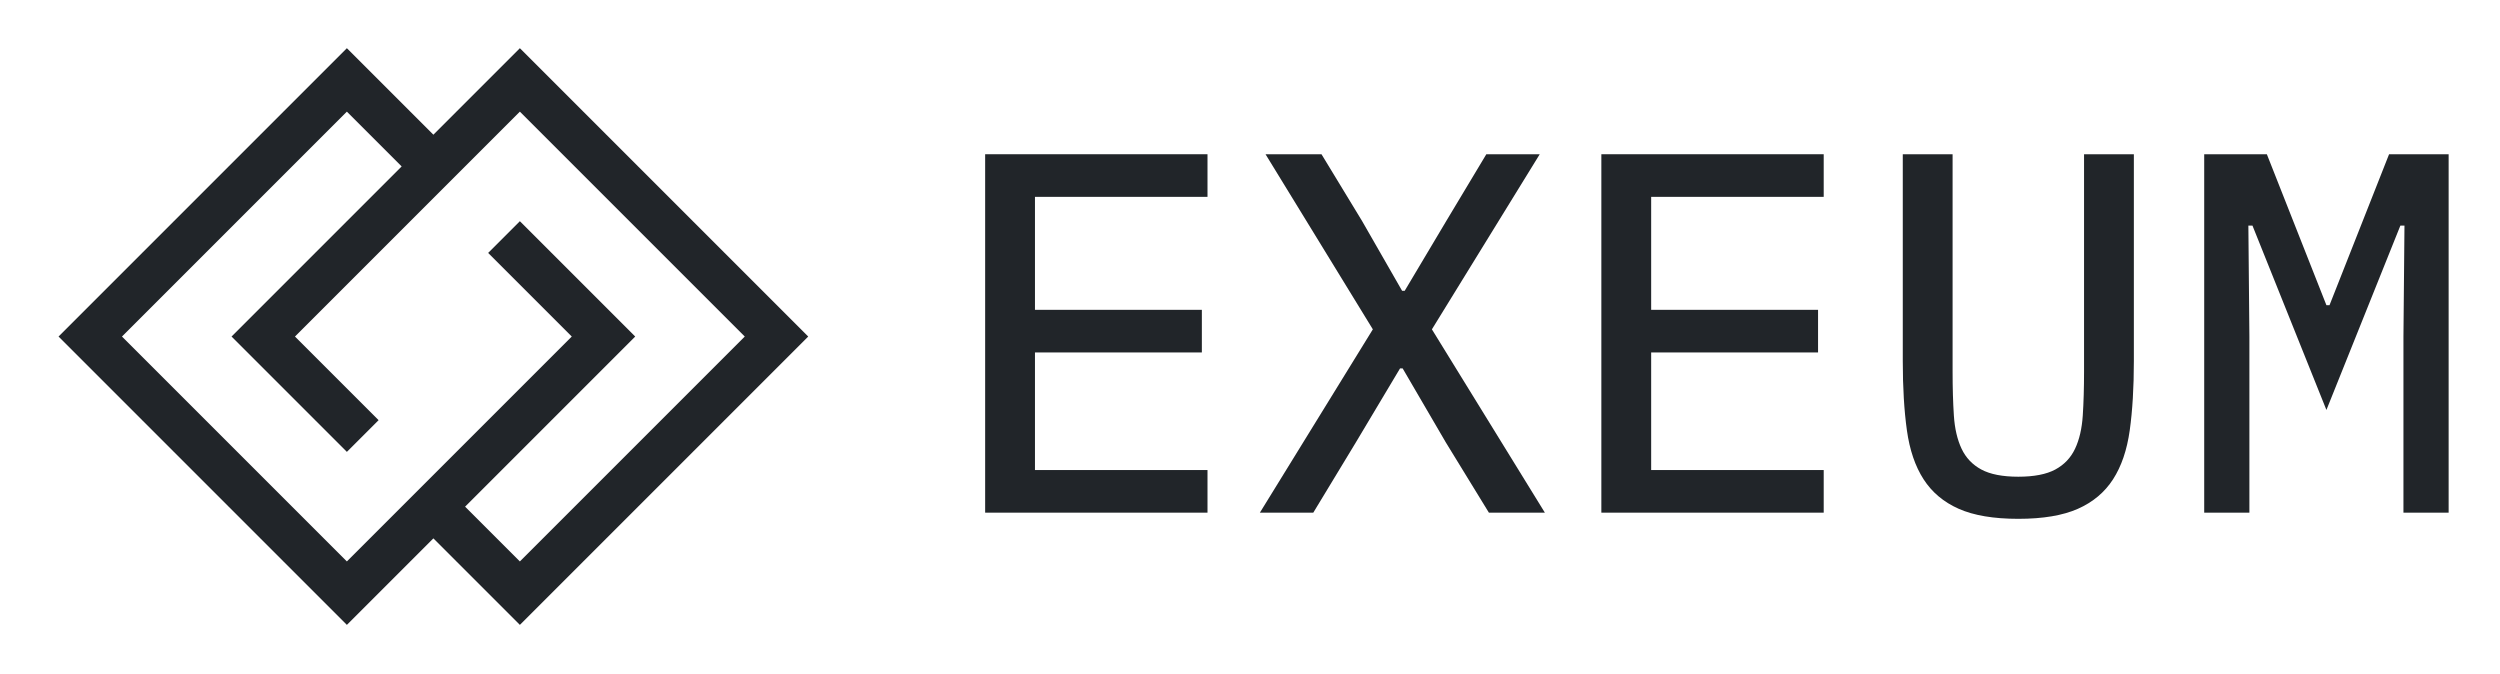
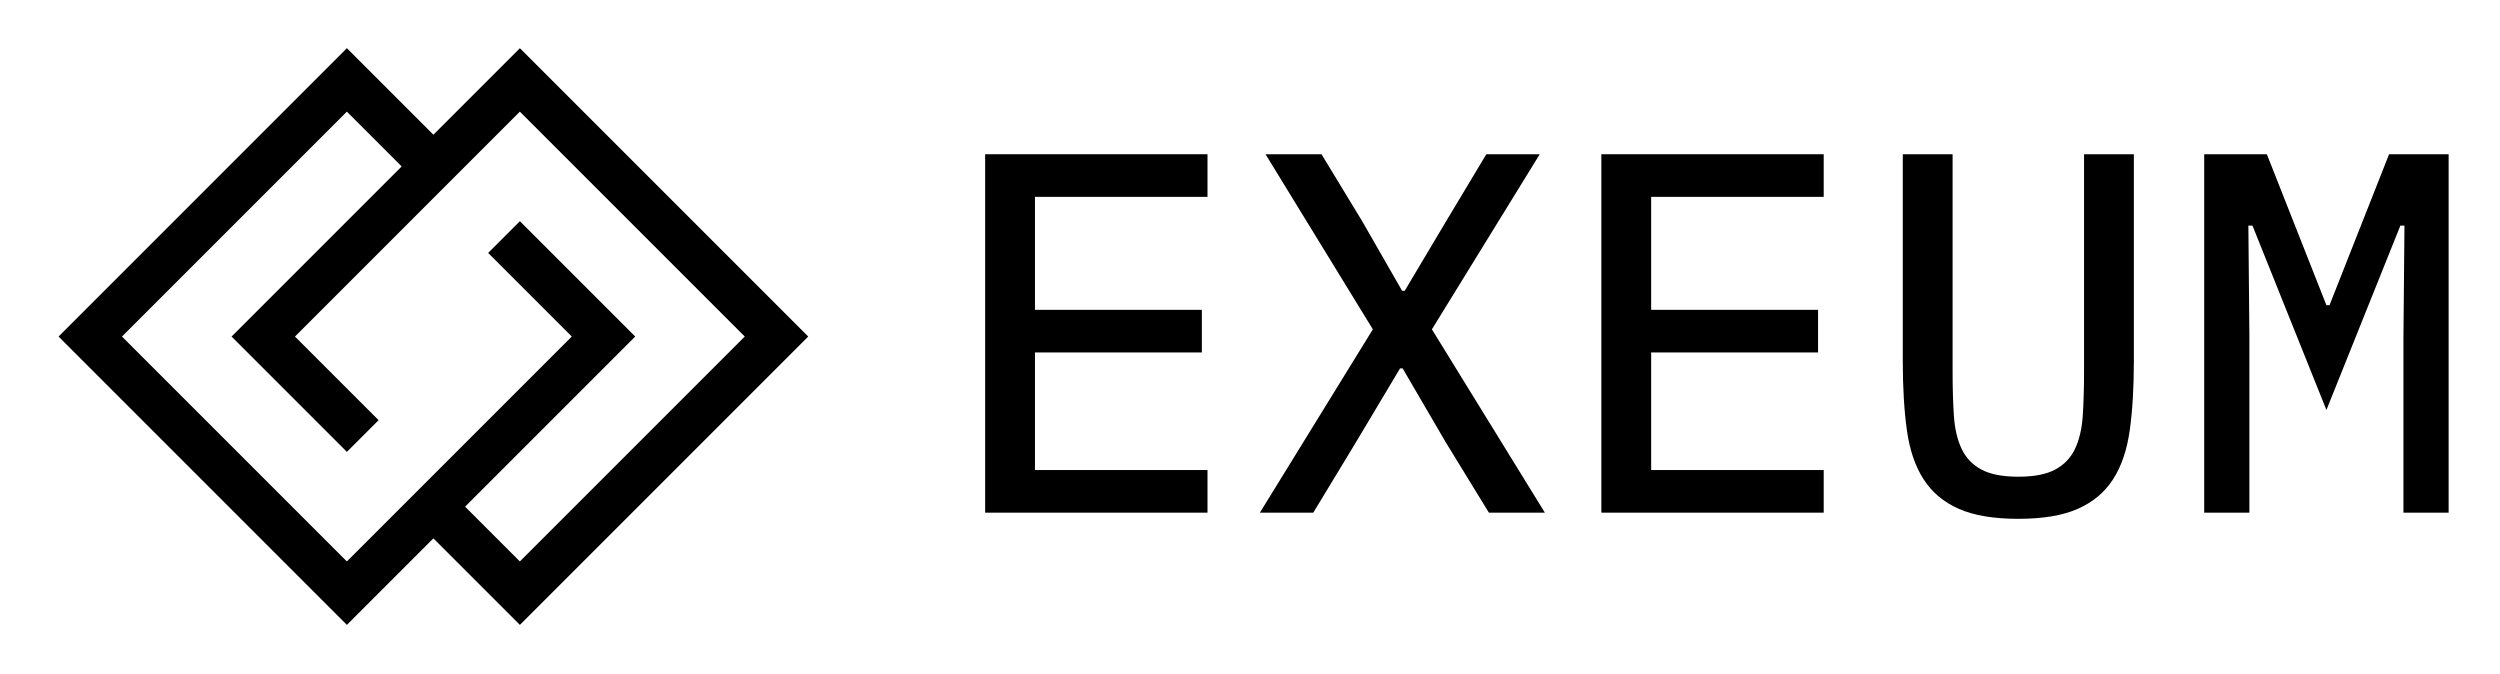
<svg xmlns="http://www.w3.org/2000/svg" width="100%" height="100%" viewBox="0 0 260 70" version="1.1" xml:space="preserve" style="fill-rule:evenodd;clip-rule:evenodd;stroke-linejoin:round;stroke-miterlimit:1.414;">
  <g transform="matrix(1,0,0,1,-118.5,-215)">
    <g transform="matrix(1.19947,1.19947,-1.19947,1.19947,79.7973,114.87)">
-       <path d="M107.5,30.158L100,30.158L100,37.658L75,37.658L75,12.658L82.5,12.658L82.5,5.158L107.5,5.158L107.5,30.158ZM104.75,7.908L85.25,7.908L85.25,27.408L92.5,27.408L92.5,30.158L82.5,30.158L82.5,15.408L77.75,15.408L77.75,34.908L97.25,34.908L97.25,15.408L90,15.408L90,12.658L100,12.658L100,27.408L104.75,27.408L104.75,7.908Z" style="fill:rgb(33,37,41);" />
+       <path d="M107.5,30.158L100,30.158L100,37.658L75,37.658L75,12.658L82.5,12.658L82.5,5.158L107.5,5.158L107.5,30.158ZM104.75,7.908L85.25,7.908L85.25,27.408L92.5,27.408L92.5,30.158L82.5,30.158L82.5,15.408L77.75,15.408L77.75,34.908L97.25,34.908L97.25,15.408L90,15.408L90,12.658L100,12.658L100,27.408L104.75,27.408L104.75,7.908Z" />
    </g>
    <g transform="matrix(1.34717,0,0,1.11259,89.3327,221.133)">
      <g transform="matrix(0.825871,0,0,1,16.4056,0)">
-         <path d="M98.439,42.409L98.439,8.905L119.223,8.905L119.223,12.889L103.095,12.889L103.095,23.449L118.695,23.449L118.695,27.433L103.095,27.433L103.095,38.425L119.223,38.425L119.223,42.409L98.439,42.409Z" style="fill:rgb(33,37,41);fill-rule:nonzero;" />
+         <path d="M98.439,42.409L98.439,8.905L119.223,8.905L119.223,12.889L103.095,12.889L103.095,23.449L118.695,23.449L118.695,27.433L103.095,27.433L103.095,38.425L119.223,38.425L119.223,42.409L98.439,42.409Z" style="fill-rule:nonzero;" />
      </g>
      <g transform="matrix(0.825871,0,0,1,16.4056,0)">
-         <path d="M150.759,42.409L145.527,42.409L141.495,35.833L137.463,28.921L137.223,28.921L133.095,35.833L129.111,42.409L124.119,42.409L134.679,25.273L124.647,8.905L129.879,8.905L133.671,15.145L137.415,21.673L137.655,21.673L141.543,15.145L145.287,8.905L150.279,8.905L140.199,25.273L150.759,42.409Z" style="fill:rgb(33,37,41);fill-rule:nonzero;" />
+         <path d="M150.759,42.409L145.527,42.409L141.495,35.833L137.463,28.921L137.223,28.921L133.095,35.833L129.111,42.409L124.119,42.409L134.679,25.273L124.647,8.905L129.879,8.905L133.671,15.145L137.415,21.673L137.655,21.673L141.543,15.145L145.287,8.905L150.279,8.905L140.199,25.273L150.759,42.409Z" style="fill-rule:nonzero;" />
      </g>
      <g transform="matrix(0.825871,0,0,1,16.4056,0)">
-         <path d="M156.039,42.409L156.039,8.905L176.823,8.905L176.823,12.889L160.695,12.889L160.695,23.449L176.295,23.449L176.295,27.433L160.695,27.433L160.695,38.425L176.823,38.425L176.823,42.409L156.039,42.409Z" style="fill:rgb(33,37,41);fill-rule:nonzero;" />
+         <path d="M156.039,42.409L156.039,8.905L176.823,8.905L176.823,12.889L160.695,12.889L160.695,23.449L176.295,23.449L176.295,27.433L160.695,27.433L160.695,38.425L176.823,38.425L176.823,42.409L156.039,42.409Z" style="fill-rule:nonzero;" />
      </g>
      <g transform="matrix(0.825871,0,0,1,16.4056,0)">
-         <path d="M188.871,8.905L188.871,29.209C188.871,30.745 188.911,32.121 188.991,33.337C189.071,34.553 189.311,35.585 189.711,36.433C190.111,37.281 190.727,37.929 191.559,38.377C192.391,38.825 193.543,39.049 195.015,39.049C196.487,39.049 197.639,38.825 198.471,38.377C199.303,37.929 199.919,37.281 200.319,36.433C200.719,35.585 200.959,34.553 201.039,33.337C201.119,32.121 201.159,30.745 201.159,29.209L201.159,8.905L205.815,8.905L205.815,28.249C205.815,30.713 205.687,32.865 205.431,34.705C205.175,36.545 204.655,38.073 203.871,39.289C203.087,40.505 201.991,41.425 200.583,42.049C199.175,42.673 197.319,42.985 195.015,42.985C192.711,42.985 190.855,42.673 189.447,42.049C188.039,41.425 186.943,40.505 186.159,39.289C185.375,38.073 184.855,36.545 184.599,34.705C184.343,32.865 184.215,30.713 184.215,28.249L184.215,8.905L188.871,8.905Z" style="fill:rgb(33,37,41);fill-rule:nonzero;" />
+         <path d="M188.871,8.905L188.871,29.209C188.871,30.745 188.911,32.121 188.991,33.337C189.071,34.553 189.311,35.585 189.711,36.433C190.111,37.281 190.727,37.929 191.559,38.377C192.391,38.825 193.543,39.049 195.015,39.049C196.487,39.049 197.639,38.825 198.471,38.377C199.303,37.929 199.919,37.281 200.319,36.433C200.719,35.585 200.959,34.553 201.039,33.337C201.119,32.121 201.159,30.745 201.159,29.209L201.159,8.905L205.815,8.905L205.815,28.249C205.815,30.713 205.687,32.865 205.431,34.705C205.175,36.545 204.655,38.073 203.871,39.289C203.087,40.505 201.991,41.425 200.583,42.049C199.175,42.673 197.319,42.985 195.015,42.985C192.711,42.985 190.855,42.673 189.447,42.049C188.039,41.425 186.943,40.505 186.159,39.289C185.375,38.073 184.855,36.545 184.599,34.705C184.343,32.865 184.215,30.713 184.215,28.249L184.215,8.905L188.871,8.905Z" style="fill-rule:nonzero;" />
      </g>
      <g transform="matrix(0.825871,0,0,1,16.4056,0)">
-         <path d="M231.015,25.945L231.111,15.577L230.727,15.577L223.815,32.809L216.903,15.577L216.519,15.577L216.615,25.945L216.615,42.409L212.391,42.409L212.391,8.905L218.247,8.905L223.815,23.017L224.103,23.017L229.671,8.905L235.239,8.905L235.239,42.409L231.015,42.409L231.015,25.945Z" style="fill:rgb(33,37,41);fill-rule:nonzero;" />
+         <path d="M231.015,25.945L231.111,15.577L230.727,15.577L223.815,32.809L216.903,15.577L216.519,15.577L216.615,25.945L216.615,42.409L212.391,42.409L212.391,8.905L218.247,8.905L223.815,23.017L224.103,23.017L229.671,8.905L235.239,8.905L235.239,42.409L231.015,42.409L231.015,25.945Z" style="fill-rule:nonzero;" />
      </g>
    </g>
  </g>
</svg>
